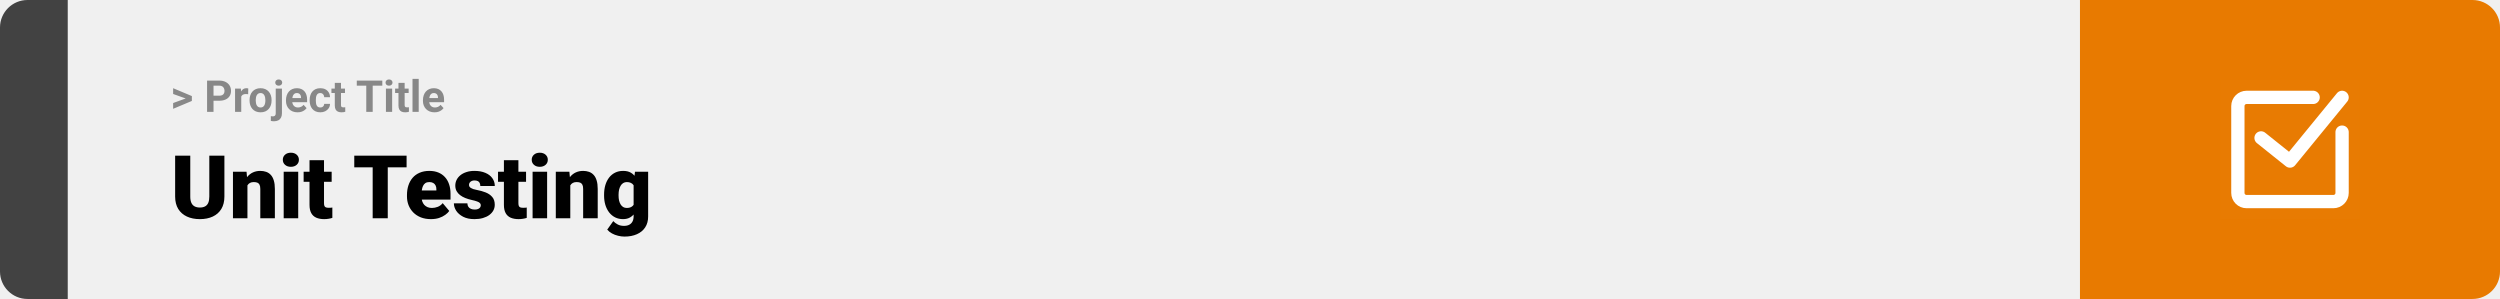
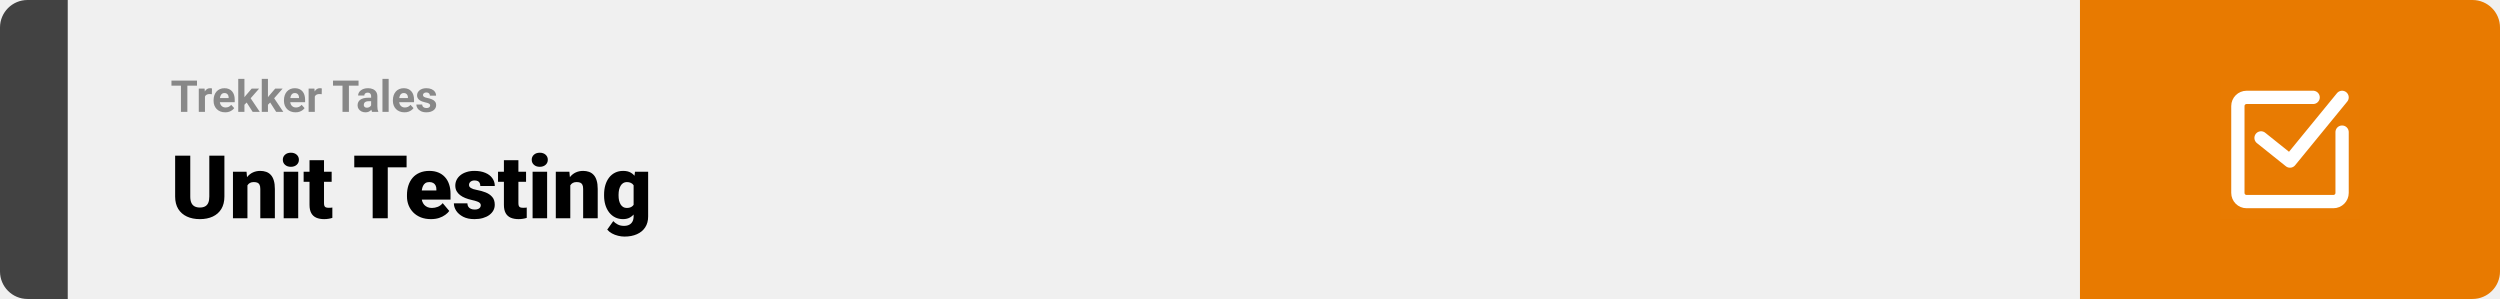
<svg xmlns="http://www.w3.org/2000/svg" width="1363" height="163" viewBox="0 0 1363 163" fill="none">
  <path d="M0 15C0 6.716 6.716 0 15 0H37V163H15C6.716 163 0 156.284 0 148V15Z" fill="#424242" />
  <rect width="1097" height="163" transform="translate(37)" fill="#F0F0F0" />
-   <path d="M101.906 53.922L94.394 51.238V48.086L104.602 52.375V54.637L101.906 53.922ZM94.394 56.172L101.918 53.43L104.602 52.785V55.035L94.394 59.324V56.172ZM119.543 54.918H115.195V52.176H119.543C120.215 52.176 120.762 52.066 121.184 51.848C121.605 51.621 121.914 51.309 122.109 50.91C122.305 50.512 122.402 50.062 122.402 49.562C122.402 49.055 122.305 48.582 122.109 48.145C121.914 47.707 121.605 47.355 121.184 47.09C120.762 46.824 120.215 46.691 119.543 46.691H116.414V61H112.898V43.938H119.543C120.879 43.938 122.023 44.18 122.977 44.664C123.938 45.141 124.672 45.801 125.18 46.645C125.688 47.488 125.941 48.453 125.941 49.539C125.941 50.641 125.688 51.594 125.18 52.398C124.672 53.203 123.938 53.824 122.977 54.262C122.023 54.699 120.879 54.918 119.543 54.918ZM131.531 51.086V61H128.156V48.32H131.332L131.531 51.086ZM135.352 48.238L135.293 51.367C135.129 51.344 134.93 51.324 134.695 51.309C134.469 51.285 134.262 51.273 134.074 51.273C133.598 51.273 133.184 51.336 132.832 51.461C132.488 51.578 132.199 51.754 131.965 51.988C131.738 52.223 131.566 52.508 131.449 52.844C131.34 53.18 131.277 53.562 131.262 53.992L130.582 53.781C130.582 52.961 130.664 52.207 130.828 51.52C130.992 50.824 131.23 50.219 131.543 49.703C131.863 49.188 132.254 48.789 132.715 48.508C133.176 48.227 133.703 48.086 134.297 48.086C134.484 48.086 134.676 48.102 134.871 48.133C135.066 48.156 135.227 48.191 135.352 48.238ZM136.055 54.789V54.543C136.055 53.613 136.188 52.758 136.453 51.977C136.719 51.188 137.105 50.504 137.613 49.926C138.121 49.348 138.746 48.898 139.488 48.578C140.23 48.25 141.082 48.086 142.043 48.086C143.004 48.086 143.859 48.25 144.609 48.578C145.359 48.898 145.988 49.348 146.496 49.926C147.012 50.504 147.402 51.188 147.668 51.977C147.934 52.758 148.066 53.613 148.066 54.543V54.789C148.066 55.711 147.934 56.566 147.668 57.355C147.402 58.137 147.012 58.82 146.496 59.406C145.988 59.984 145.363 60.434 144.621 60.754C143.879 61.074 143.027 61.234 142.066 61.234C141.105 61.234 140.25 61.074 139.5 60.754C138.758 60.434 138.129 59.984 137.613 59.406C137.105 58.82 136.719 58.137 136.453 57.355C136.188 56.566 136.055 55.711 136.055 54.789ZM139.43 54.543V54.789C139.43 55.32 139.477 55.816 139.57 56.277C139.664 56.738 139.812 57.145 140.016 57.496C140.227 57.84 140.5 58.109 140.836 58.305C141.172 58.5 141.582 58.598 142.066 58.598C142.535 58.598 142.938 58.5 143.273 58.305C143.609 58.109 143.879 57.84 144.082 57.496C144.285 57.145 144.434 56.738 144.527 56.277C144.629 55.816 144.68 55.32 144.68 54.789V54.543C144.68 54.027 144.629 53.543 144.527 53.09C144.434 52.629 144.281 52.223 144.07 51.871C143.867 51.512 143.598 51.23 143.262 51.027C142.926 50.824 142.52 50.723 142.043 50.723C141.566 50.723 141.16 50.824 140.824 51.027C140.496 51.23 140.227 51.512 140.016 51.871C139.812 52.223 139.664 52.629 139.57 53.09C139.477 53.543 139.43 54.027 139.43 54.543ZM150.328 48.32H153.715V61.762C153.715 62.699 153.543 63.492 153.199 64.141C152.855 64.789 152.359 65.281 151.711 65.617C151.062 65.953 150.277 66.121 149.355 66.121C149.066 66.121 148.785 66.106 148.512 66.074C148.23 66.043 147.941 65.992 147.645 65.922L147.656 63.332C147.844 63.363 148.027 63.387 148.207 63.402C148.379 63.426 148.555 63.438 148.734 63.438C149.086 63.438 149.379 63.379 149.613 63.262C149.848 63.145 150.023 62.961 150.141 62.711C150.266 62.469 150.328 62.152 150.328 61.762V48.32ZM150.059 45.016C150.059 44.523 150.23 44.117 150.574 43.797C150.926 43.477 151.387 43.316 151.957 43.316C152.535 43.316 152.996 43.477 153.34 43.797C153.684 44.117 153.855 44.523 153.855 45.016C153.855 45.508 153.684 45.914 153.34 46.234C152.996 46.555 152.535 46.715 151.957 46.715C151.387 46.715 150.926 46.555 150.574 46.234C150.23 45.914 150.059 45.508 150.059 45.016ZM162.234 61.234C161.25 61.234 160.367 61.078 159.586 60.766C158.805 60.445 158.141 60.004 157.594 59.441C157.055 58.879 156.641 58.227 156.352 57.484C156.062 56.734 155.918 55.938 155.918 55.094V54.625C155.918 53.664 156.055 52.785 156.328 51.988C156.602 51.191 156.992 50.5 157.5 49.914C158.016 49.328 158.641 48.879 159.375 48.566C160.109 48.246 160.938 48.086 161.859 48.086C162.758 48.086 163.555 48.234 164.25 48.531C164.945 48.828 165.527 49.25 165.996 49.797C166.473 50.344 166.832 51 167.074 51.766C167.316 52.523 167.438 53.367 167.438 54.297V55.703H157.359V53.453H164.121V53.195C164.121 52.727 164.035 52.309 163.863 51.941C163.699 51.566 163.449 51.27 163.113 51.051C162.777 50.832 162.348 50.723 161.824 50.723C161.379 50.723 160.996 50.82 160.676 51.016C160.355 51.211 160.094 51.484 159.891 51.836C159.695 52.188 159.547 52.602 159.445 53.078C159.352 53.547 159.305 54.062 159.305 54.625V55.094C159.305 55.602 159.375 56.07 159.516 56.5C159.664 56.93 159.871 57.301 160.137 57.613C160.41 57.926 160.738 58.168 161.121 58.34C161.512 58.512 161.953 58.598 162.445 58.598C163.055 58.598 163.621 58.48 164.145 58.246C164.676 58.004 165.133 57.641 165.516 57.156L167.156 58.938C166.891 59.32 166.527 59.688 166.066 60.039C165.613 60.391 165.066 60.68 164.426 60.906C163.785 61.125 163.055 61.234 162.234 61.234ZM174.598 58.598C175.012 58.598 175.379 58.52 175.699 58.363C176.02 58.199 176.27 57.973 176.449 57.684C176.637 57.387 176.734 57.039 176.742 56.641H179.918C179.91 57.531 179.672 58.324 179.203 59.02C178.734 59.707 178.105 60.25 177.316 60.648C176.527 61.039 175.645 61.234 174.668 61.234C173.684 61.234 172.824 61.07 172.09 60.742C171.363 60.414 170.758 59.961 170.273 59.383C169.789 58.797 169.426 58.117 169.184 57.344C168.941 56.562 168.82 55.727 168.82 54.836V54.496C168.82 53.598 168.941 52.762 169.184 51.988C169.426 51.207 169.789 50.527 170.273 49.949C170.758 49.363 171.363 48.906 172.09 48.578C172.816 48.25 173.668 48.086 174.645 48.086C175.684 48.086 176.594 48.285 177.375 48.684C178.164 49.082 178.781 49.652 179.227 50.395C179.68 51.129 179.91 52 179.918 53.008H176.742C176.734 52.586 176.645 52.203 176.473 51.859C176.309 51.516 176.066 51.242 175.746 51.039C175.434 50.828 175.047 50.723 174.586 50.723C174.094 50.723 173.691 50.828 173.379 51.039C173.066 51.242 172.824 51.523 172.652 51.883C172.48 52.234 172.359 52.637 172.289 53.09C172.227 53.535 172.195 54.004 172.195 54.496V54.836C172.195 55.328 172.227 55.801 172.289 56.254C172.352 56.707 172.469 57.109 172.641 57.461C172.82 57.812 173.066 58.09 173.379 58.293C173.691 58.496 174.098 58.598 174.598 58.598ZM188.086 48.32V50.711H180.703V48.32H188.086ZM182.531 45.191H185.906V57.18C185.906 57.547 185.953 57.828 186.047 58.023C186.148 58.219 186.297 58.355 186.492 58.434C186.688 58.504 186.934 58.539 187.23 58.539C187.441 58.539 187.629 58.531 187.793 58.516C187.965 58.492 188.109 58.469 188.227 58.445L188.238 60.93C187.949 61.023 187.637 61.098 187.301 61.152C186.965 61.207 186.594 61.234 186.188 61.234C185.445 61.234 184.797 61.113 184.242 60.871C183.695 60.621 183.273 60.223 182.977 59.676C182.68 59.129 182.531 58.41 182.531 57.52V45.191ZM203.191 43.938V61H199.688V43.938H203.191ZM208.441 43.938V46.691H194.52V43.938H208.441ZM213.797 48.32V61H210.41V48.32H213.797ZM210.199 45.016C210.199 44.523 210.371 44.117 210.715 43.797C211.059 43.477 211.52 43.316 212.098 43.316C212.668 43.316 213.125 43.477 213.469 43.797C213.82 44.117 213.996 44.523 213.996 45.016C213.996 45.508 213.82 45.914 213.469 46.234C213.125 46.555 212.668 46.715 212.098 46.715C211.52 46.715 211.059 46.555 210.715 46.234C210.371 45.914 210.199 45.508 210.199 45.016ZM222.797 48.32V50.711H215.414V48.32H222.797ZM217.242 45.191H220.617V57.18C220.617 57.547 220.664 57.828 220.758 58.023C220.859 58.219 221.008 58.355 221.203 58.434C221.398 58.504 221.645 58.539 221.941 58.539C222.152 58.539 222.34 58.531 222.504 58.516C222.676 58.492 222.82 58.469 222.938 58.445L222.949 60.93C222.66 61.023 222.348 61.098 222.012 61.152C221.676 61.207 221.305 61.234 220.898 61.234C220.156 61.234 219.508 61.113 218.953 60.871C218.406 60.621 217.984 60.223 217.688 59.676C217.391 59.129 217.242 58.41 217.242 57.52V45.191ZM228.281 43V61H224.895V43H228.281ZM236.906 61.234C235.922 61.234 235.039 61.078 234.258 60.766C233.477 60.445 232.812 60.004 232.266 59.441C231.727 58.879 231.312 58.227 231.023 57.484C230.734 56.734 230.59 55.938 230.59 55.094V54.625C230.59 53.664 230.727 52.785 231 51.988C231.273 51.191 231.664 50.5 232.172 49.914C232.688 49.328 233.312 48.879 234.047 48.566C234.781 48.246 235.609 48.086 236.531 48.086C237.43 48.086 238.227 48.234 238.922 48.531C239.617 48.828 240.199 49.25 240.668 49.797C241.145 50.344 241.504 51 241.746 51.766C241.988 52.523 242.109 53.367 242.109 54.297V55.703H232.031V53.453H238.793V53.195C238.793 52.727 238.707 52.309 238.535 51.941C238.371 51.566 238.121 51.27 237.785 51.051C237.449 50.832 237.02 50.723 236.496 50.723C236.051 50.723 235.668 50.82 235.348 51.016C235.027 51.211 234.766 51.484 234.562 51.836C234.367 52.188 234.219 52.602 234.117 53.078C234.023 53.547 233.977 54.062 233.977 54.625V55.094C233.977 55.602 234.047 56.07 234.188 56.5C234.336 56.93 234.543 57.301 234.809 57.613C235.082 57.926 235.41 58.168 235.793 58.34C236.184 58.512 236.625 58.598 237.117 58.598C237.727 58.598 238.293 58.48 238.816 58.246C239.348 58.004 239.805 57.641 240.188 57.156L241.828 58.938C241.562 59.32 241.199 59.688 240.738 60.039C240.285 60.391 239.738 60.68 239.098 60.906C238.457 61.125 237.727 61.234 236.906 61.234Z" fill="#888888" />
+   <path d="M102.152 43.938V61H98.648V43.938H102.152ZM107.402 43.938V46.691H93.481V43.938H107.402ZM111.75 51.086V61H108.375V48.32H111.551L111.75 51.086ZM115.57 48.238L115.512 51.367C115.348 51.344 115.148 51.324 114.914 51.309C114.688 51.285 114.48 51.273 114.293 51.273C113.816 51.273 113.402 51.336 113.051 51.461C112.707 51.578 112.418 51.754 112.184 51.988C111.957 52.223 111.785 52.508 111.668 52.844C111.559 53.18 111.496 53.562 111.48 53.992L110.801 53.781C110.801 52.961 110.883 52.207 111.047 51.52C111.211 50.824 111.449 50.219 111.762 49.703C112.082 49.188 112.473 48.789 112.934 48.508C113.395 48.227 113.922 48.086 114.516 48.086C114.703 48.086 114.895 48.102 115.09 48.133C115.285 48.156 115.445 48.191 115.57 48.238ZM122.766 61.234C121.781 61.234 120.898 61.078 120.117 60.766C119.336 60.445 118.672 60.004 118.125 59.441C117.586 58.879 117.172 58.227 116.883 57.484C116.594 56.734 116.449 55.938 116.449 55.094V54.625C116.449 53.664 116.586 52.785 116.859 51.988C117.133 51.191 117.523 50.5 118.031 49.914C118.547 49.328 119.172 48.879 119.906 48.566C120.641 48.246 121.469 48.086 122.391 48.086C123.289 48.086 124.086 48.234 124.781 48.531C125.477 48.828 126.059 49.25 126.527 49.797C127.004 50.344 127.363 51 127.605 51.766C127.848 52.523 127.969 53.367 127.969 54.297V55.703H117.891V53.453H124.652V53.195C124.652 52.727 124.566 52.309 124.395 51.941C124.23 51.566 123.98 51.27 123.645 51.051C123.309 50.832 122.879 50.723 122.355 50.723C121.91 50.723 121.527 50.82 121.207 51.016C120.887 51.211 120.625 51.484 120.422 51.836C120.227 52.188 120.078 52.602 119.977 53.078C119.883 53.547 119.836 54.062 119.836 54.625V55.094C119.836 55.602 119.906 56.07 120.047 56.5C120.195 56.93 120.402 57.301 120.668 57.613C120.941 57.926 121.27 58.168 121.652 58.34C122.043 58.512 122.484 58.598 122.977 58.598C123.586 58.598 124.152 58.48 124.676 58.246C125.207 58.004 125.664 57.641 126.047 57.156L127.688 58.938C127.422 59.32 127.059 59.688 126.598 60.039C126.145 60.391 125.598 60.68 124.957 60.906C124.316 61.125 123.586 61.234 122.766 61.234ZM133.266 42.988V61H129.891V42.988H133.266ZM141.258 48.32L135.75 54.602L132.797 57.59L131.566 55.152L133.91 52.176L137.203 48.32H141.258ZM137.754 61L134.004 55.141L136.336 53.102L141.645 61H137.754ZM146.086 42.988V61H142.711V42.988H146.086ZM154.078 48.32L148.57 54.602L145.617 57.59L144.387 55.152L146.73 52.176L150.023 48.32H154.078ZM150.574 61L146.824 55.141L149.156 53.102L154.465 61H150.574ZM161.133 61.234C160.148 61.234 159.266 61.078 158.484 60.766C157.703 60.445 157.039 60.004 156.492 59.441C155.953 58.879 155.539 58.227 155.25 57.484C154.961 56.734 154.816 55.938 154.816 55.094V54.625C154.816 53.664 154.953 52.785 155.227 51.988C155.5 51.191 155.891 50.5 156.398 49.914C156.914 49.328 157.539 48.879 158.273 48.566C159.008 48.246 159.836 48.086 160.758 48.086C161.656 48.086 162.453 48.234 163.148 48.531C163.844 48.828 164.426 49.25 164.895 49.797C165.371 50.344 165.73 51 165.973 51.766C166.215 52.523 166.336 53.367 166.336 54.297V55.703H156.258V53.453H163.02V53.195C163.02 52.727 162.934 52.309 162.762 51.941C162.598 51.566 162.348 51.27 162.012 51.051C161.676 50.832 161.246 50.723 160.723 50.723C160.277 50.723 159.895 50.82 159.574 51.016C159.254 51.211 158.992 51.484 158.789 51.836C158.594 52.188 158.445 52.602 158.344 53.078C158.25 53.547 158.203 54.062 158.203 54.625V55.094C158.203 55.602 158.273 56.07 158.414 56.5C158.562 56.93 158.77 57.301 159.035 57.613C159.309 57.926 159.637 58.168 160.02 58.34C160.41 58.512 160.852 58.598 161.344 58.598C161.953 58.598 162.52 58.48 163.043 58.246C163.574 58.004 164.031 57.641 164.414 57.156L166.055 58.938C165.789 59.32 165.426 59.688 164.965 60.039C164.512 60.391 163.965 60.68 163.324 60.906C162.684 61.125 161.953 61.234 161.133 61.234ZM171.633 51.086V61H168.258V48.32H171.434L171.633 51.086ZM175.453 48.238L175.395 51.367C175.23 51.344 175.031 51.324 174.797 51.309C174.57 51.285 174.363 51.273 174.176 51.273C173.699 51.273 173.285 51.336 172.934 51.461C172.59 51.578 172.301 51.754 172.066 51.988C171.84 52.223 171.668 52.508 171.551 52.844C171.441 53.18 171.379 53.562 171.363 53.992L170.684 53.781C170.684 52.961 170.766 52.207 170.93 51.52C171.094 50.824 171.332 50.219 171.645 49.703C171.965 49.188 172.355 48.789 172.816 48.508C173.277 48.227 173.805 48.086 174.398 48.086C174.586 48.086 174.777 48.102 174.973 48.133C175.168 48.156 175.328 48.191 175.453 48.238ZM190.23 43.938V61H186.727V43.938H190.23ZM195.48 43.938V46.691H181.559V43.938H195.48ZM202.336 58.141V52.492C202.336 52.086 202.27 51.738 202.137 51.449C202.004 51.152 201.797 50.922 201.516 50.758C201.242 50.594 200.887 50.512 200.449 50.512C200.074 50.512 199.75 50.578 199.477 50.711C199.203 50.836 198.992 51.02 198.844 51.262C198.695 51.496 198.621 51.773 198.621 52.094H195.246C195.246 51.555 195.371 51.043 195.621 50.559C195.871 50.074 196.234 49.648 196.711 49.281C197.188 48.906 197.754 48.613 198.41 48.402C199.074 48.191 199.816 48.086 200.637 48.086C201.621 48.086 202.496 48.25 203.262 48.578C204.027 48.906 204.629 49.398 205.066 50.055C205.512 50.711 205.734 51.531 205.734 52.516V57.941C205.734 58.637 205.777 59.207 205.863 59.652C205.949 60.09 206.074 60.473 206.238 60.801V61H202.828C202.664 60.656 202.539 60.227 202.453 59.711C202.375 59.188 202.336 58.664 202.336 58.141ZM202.781 53.277L202.805 55.188H200.918C200.473 55.188 200.086 55.238 199.758 55.34C199.43 55.441 199.16 55.586 198.949 55.773C198.738 55.953 198.582 56.164 198.48 56.406C198.387 56.648 198.34 56.914 198.34 57.203C198.34 57.492 198.406 57.754 198.539 57.988C198.672 58.215 198.863 58.395 199.113 58.527C199.363 58.652 199.656 58.715 199.992 58.715C200.5 58.715 200.941 58.613 201.316 58.41C201.691 58.207 201.98 57.957 202.184 57.66C202.395 57.363 202.504 57.082 202.512 56.816L203.402 58.246C203.277 58.566 203.105 58.898 202.887 59.242C202.676 59.586 202.406 59.91 202.078 60.215C201.75 60.512 201.355 60.758 200.895 60.953C200.434 61.141 199.887 61.234 199.254 61.234C198.449 61.234 197.719 61.074 197.062 60.754C196.414 60.426 195.898 59.977 195.516 59.406C195.141 58.828 194.953 58.172 194.953 57.438C194.953 56.773 195.078 56.184 195.328 55.668C195.578 55.152 195.945 54.719 196.43 54.367C196.922 54.008 197.535 53.738 198.27 53.559C199.004 53.371 199.855 53.277 200.824 53.277H202.781ZM211.898 43V61H208.512V43H211.898ZM220.523 61.234C219.539 61.234 218.656 61.078 217.875 60.766C217.094 60.445 216.43 60.004 215.883 59.441C215.344 58.879 214.93 58.227 214.641 57.484C214.352 56.734 214.207 55.938 214.207 55.094V54.625C214.207 53.664 214.344 52.785 214.617 51.988C214.891 51.191 215.281 50.5 215.789 49.914C216.305 49.328 216.93 48.879 217.664 48.566C218.398 48.246 219.227 48.086 220.148 48.086C221.047 48.086 221.844 48.234 222.539 48.531C223.234 48.828 223.816 49.25 224.285 49.797C224.762 50.344 225.121 51 225.363 51.766C225.605 52.523 225.727 53.367 225.727 54.297V55.703H215.648V53.453H222.41V53.195C222.41 52.727 222.324 52.309 222.152 51.941C221.988 51.566 221.738 51.27 221.402 51.051C221.066 50.832 220.637 50.723 220.113 50.723C219.668 50.723 219.285 50.82 218.965 51.016C218.645 51.211 218.383 51.484 218.18 51.836C217.984 52.188 217.836 52.602 217.734 53.078C217.641 53.547 217.594 54.062 217.594 54.625V55.094C217.594 55.602 217.664 56.07 217.805 56.5C217.953 56.93 218.16 57.301 218.426 57.613C218.699 57.926 219.027 58.168 219.41 58.34C219.801 58.512 220.242 58.598 220.734 58.598C221.344 58.598 221.91 58.48 222.434 58.246C222.965 58.004 223.422 57.641 223.805 57.156L225.445 58.938C225.18 59.32 224.816 59.688 224.355 60.039C223.902 60.391 223.355 60.68 222.715 60.906C222.074 61.125 221.344 61.234 220.523 61.234ZM234.504 57.496C234.504 57.254 234.434 57.035 234.293 56.84C234.152 56.645 233.891 56.465 233.508 56.301C233.133 56.129 232.59 55.973 231.879 55.832C231.238 55.691 230.641 55.516 230.086 55.305C229.539 55.086 229.062 54.824 228.656 54.52C228.258 54.215 227.945 53.855 227.719 53.441C227.492 53.02 227.379 52.539 227.379 52C227.379 51.469 227.492 50.969 227.719 50.5C227.953 50.031 228.285 49.617 228.715 49.258C229.152 48.891 229.684 48.605 230.309 48.402C230.941 48.191 231.652 48.086 232.441 48.086C233.543 48.086 234.488 48.262 235.277 48.613C236.074 48.965 236.684 49.449 237.105 50.066C237.535 50.676 237.75 51.371 237.75 52.152H234.375C234.375 51.824 234.305 51.531 234.164 51.273C234.031 51.008 233.82 50.801 233.531 50.652C233.25 50.496 232.883 50.418 232.43 50.418C232.055 50.418 231.73 50.484 231.457 50.617C231.184 50.742 230.973 50.914 230.824 51.133C230.684 51.344 230.613 51.578 230.613 51.836C230.613 52.031 230.652 52.207 230.73 52.363C230.816 52.512 230.953 52.648 231.141 52.773C231.328 52.898 231.57 53.016 231.867 53.125C232.172 53.227 232.547 53.32 232.992 53.406C233.906 53.594 234.723 53.84 235.441 54.145C236.16 54.441 236.73 54.848 237.152 55.363C237.574 55.871 237.785 56.539 237.785 57.367C237.785 57.93 237.66 58.445 237.41 58.914C237.16 59.383 236.801 59.793 236.332 60.145C235.863 60.488 235.301 60.758 234.645 60.953C233.996 61.141 233.266 61.234 232.453 61.234C231.273 61.234 230.273 61.023 229.453 60.602C228.641 60.18 228.023 59.645 227.602 58.996C227.188 58.34 226.98 57.668 226.98 56.98H230.18C230.195 57.441 230.312 57.812 230.531 58.094C230.758 58.375 231.043 58.578 231.387 58.703C231.738 58.828 232.117 58.891 232.523 58.891C232.961 58.891 233.324 58.832 233.613 58.715C233.902 58.59 234.121 58.426 234.27 58.223C234.426 58.012 234.504 57.77 234.504 57.496Z" fill="#888888" />
  <path d="M114.117 84.875H122.344V107.164C122.344 109.82 121.789 112.07 120.68 113.914C119.57 115.742 118.016 117.125 116.016 118.062C114.016 119 111.664 119.469 108.961 119.469C106.289 119.469 103.938 119 101.906 118.062C99.891 117.125 98.312 115.742 97.172 113.914C96.047 112.07 95.484 109.82 95.484 107.164V84.875H103.734V107.164C103.734 108.57 103.938 109.719 104.344 110.609C104.75 111.484 105.344 112.125 106.125 112.531C106.906 112.938 107.852 113.141 108.961 113.141C110.086 113.141 111.031 112.938 111.797 112.531C112.562 112.125 113.141 111.484 113.531 110.609C113.922 109.719 114.117 108.57 114.117 107.164V84.875ZM134.906 99.055V119H127.008V93.641H134.414L134.906 99.055ZM133.969 105.453L132.117 105.5C132.117 103.562 132.352 101.836 132.82 100.32C133.289 98.789 133.953 97.492 134.812 96.43C135.672 95.367 136.695 94.562 137.883 94.016C139.086 93.453 140.422 93.172 141.891 93.172C143.062 93.172 144.133 93.344 145.102 93.688C146.086 94.031 146.93 94.586 147.633 95.352C148.352 96.117 148.898 97.133 149.273 98.398C149.664 99.648 149.859 101.195 149.859 103.039V119H141.914V103.016C141.914 102 141.773 101.227 141.492 100.695C141.211 100.148 140.805 99.773 140.273 99.57C139.742 99.367 139.094 99.266 138.328 99.266C137.516 99.266 136.828 99.422 136.266 99.734C135.703 100.047 135.25 100.484 134.906 101.047C134.578 101.594 134.336 102.242 134.18 102.992C134.039 103.742 133.969 104.562 133.969 105.453ZM162.586 93.641V119H154.664V93.641H162.586ZM154.195 87.102C154.195 85.977 154.602 85.055 155.414 84.336C156.227 83.617 157.281 83.258 158.578 83.258C159.875 83.258 160.93 83.617 161.742 84.336C162.555 85.055 162.961 85.977 162.961 87.102C162.961 88.227 162.555 89.148 161.742 89.867C160.93 90.586 159.875 90.945 158.578 90.945C157.281 90.945 156.227 90.586 155.414 89.867C154.602 89.148 154.195 88.227 154.195 87.102ZM180.82 93.641V99.125H165.539V93.641H180.82ZM168.75 87.336H176.648V110.727C176.648 111.398 176.727 111.922 176.883 112.297C177.039 112.656 177.305 112.914 177.68 113.07C178.07 113.211 178.586 113.281 179.227 113.281C179.68 113.281 180.055 113.273 180.352 113.258C180.648 113.227 180.93 113.188 181.195 113.141V118.789C180.523 119.008 179.82 119.172 179.086 119.281C178.352 119.406 177.57 119.469 176.742 119.469C175.055 119.469 173.609 119.203 172.406 118.672C171.219 118.141 170.312 117.305 169.688 116.164C169.062 115.023 168.75 113.539 168.75 111.711V87.336ZM211.406 84.875V119H203.18V84.875H211.406ZM221.672 84.875V91.227H193.148V84.875H221.672ZM234.961 119.469C232.898 119.469 231.055 119.148 229.43 118.508C227.805 117.852 226.43 116.953 225.305 115.812C224.195 114.672 223.344 113.359 222.75 111.875C222.172 110.391 221.883 108.82 221.883 107.164V106.273C221.883 104.414 222.141 102.695 222.656 101.117C223.172 99.523 223.938 98.133 224.953 96.945C225.969 95.758 227.242 94.836 228.773 94.18C230.305 93.508 232.086 93.172 234.117 93.172C235.914 93.172 237.523 93.461 238.945 94.039C240.367 94.617 241.57 95.445 242.555 96.523C243.555 97.602 244.312 98.906 244.828 100.438C245.359 101.969 245.625 103.688 245.625 105.594V108.805H224.906V103.859H237.914V103.25C237.93 102.406 237.781 101.688 237.469 101.094C237.172 100.5 236.734 100.047 236.156 99.734C235.578 99.422 234.875 99.266 234.047 99.266C233.188 99.266 232.477 99.453 231.914 99.828C231.367 100.203 230.938 100.719 230.625 101.375C230.328 102.016 230.117 102.758 229.992 103.602C229.867 104.445 229.805 105.336 229.805 106.273V107.164C229.805 108.102 229.93 108.953 230.18 109.719C230.445 110.484 230.82 111.141 231.305 111.688C231.805 112.219 232.398 112.633 233.086 112.93C233.789 113.227 234.586 113.375 235.477 113.375C236.555 113.375 237.617 113.172 238.664 112.766C239.711 112.359 240.609 111.688 241.359 110.75L244.945 115.016C244.43 115.75 243.695 116.461 242.742 117.148C241.805 117.836 240.68 118.398 239.367 118.836C238.055 119.258 236.586 119.469 234.961 119.469ZM262.125 111.875C262.125 111.438 261.977 111.062 261.68 110.75C261.398 110.422 260.898 110.125 260.18 109.859C259.461 109.578 258.453 109.297 257.156 109.016C255.922 108.75 254.758 108.398 253.664 107.961C252.586 107.523 251.641 106.992 250.828 106.367C250.016 105.742 249.375 105 248.906 104.141C248.453 103.281 248.227 102.297 248.227 101.188C248.227 100.109 248.453 99.094 248.906 98.141C249.375 97.172 250.055 96.32 250.945 95.586C251.852 94.836 252.953 94.25 254.25 93.828C255.547 93.391 257.023 93.172 258.68 93.172C260.961 93.172 262.93 93.523 264.586 94.227C266.242 94.914 267.516 95.883 268.406 97.133C269.312 98.367 269.766 99.797 269.766 101.422H261.867C261.867 100.781 261.758 100.234 261.539 99.781C261.336 99.328 261 98.984 260.531 98.75C260.062 98.5 259.438 98.375 258.656 98.375C258.109 98.375 257.609 98.477 257.156 98.68C256.719 98.883 256.367 99.164 256.102 99.523C255.836 99.883 255.703 100.305 255.703 100.789C255.703 101.133 255.781 101.445 255.938 101.727C256.109 101.992 256.367 102.242 256.711 102.477C257.055 102.695 257.492 102.898 258.023 103.086C258.555 103.258 259.195 103.414 259.945 103.555C261.648 103.867 263.242 104.312 264.727 104.891C266.211 105.469 267.414 106.289 268.336 107.352C269.273 108.414 269.742 109.844 269.742 111.641C269.742 112.766 269.484 113.805 268.969 114.758C268.453 115.695 267.711 116.523 266.742 117.242C265.773 117.945 264.609 118.492 263.25 118.883C261.891 119.273 260.359 119.469 258.656 119.469C256.234 119.469 254.188 119.039 252.516 118.18C250.844 117.305 249.578 116.211 248.719 114.898C247.875 113.57 247.453 112.227 247.453 110.867H254.812C254.844 111.648 255.031 112.289 255.375 112.789C255.734 113.289 256.211 113.656 256.805 113.891C257.398 114.125 258.086 114.242 258.867 114.242C259.586 114.242 260.18 114.141 260.648 113.938C261.133 113.734 261.5 113.461 261.75 113.117C262 112.758 262.125 112.344 262.125 111.875ZM286.805 93.641V99.125H271.523V93.641H286.805ZM274.734 87.336H282.633V110.727C282.633 111.398 282.711 111.922 282.867 112.297C283.023 112.656 283.289 112.914 283.664 113.07C284.055 113.211 284.57 113.281 285.211 113.281C285.664 113.281 286.039 113.273 286.336 113.258C286.633 113.227 286.914 113.188 287.18 113.141V118.789C286.508 119.008 285.805 119.172 285.07 119.281C284.336 119.406 283.555 119.469 282.727 119.469C281.039 119.469 279.594 119.203 278.391 118.672C277.203 118.141 276.297 117.305 275.672 116.164C275.047 115.023 274.734 113.539 274.734 111.711V87.336ZM298.289 93.641V119H290.367V93.641H298.289ZM289.898 87.102C289.898 85.977 290.305 85.055 291.117 84.336C291.93 83.617 292.984 83.258 294.281 83.258C295.578 83.258 296.633 83.617 297.445 84.336C298.258 85.055 298.664 85.977 298.664 87.102C298.664 88.227 298.258 89.148 297.445 89.867C296.633 90.586 295.578 90.945 294.281 90.945C292.984 90.945 291.93 90.586 291.117 89.867C290.305 89.148 289.898 88.227 289.898 87.102ZM310.922 99.055V119H303.023V93.641H310.43L310.922 99.055ZM309.984 105.453L308.133 105.5C308.133 103.562 308.367 101.836 308.836 100.32C309.305 98.789 309.969 97.492 310.828 96.43C311.688 95.367 312.711 94.562 313.898 94.016C315.102 93.453 316.438 93.172 317.906 93.172C319.078 93.172 320.148 93.344 321.117 93.688C322.102 94.031 322.945 94.586 323.648 95.352C324.367 96.117 324.914 97.133 325.289 98.398C325.68 99.648 325.875 101.195 325.875 103.039V119H317.93V103.016C317.93 102 317.789 101.227 317.508 100.695C317.227 100.148 316.82 99.773 316.289 99.57C315.758 99.367 315.109 99.266 314.344 99.266C313.531 99.266 312.844 99.422 312.281 99.734C311.719 100.047 311.266 100.484 310.922 101.047C310.594 101.594 310.352 102.242 310.195 102.992C310.055 103.742 309.984 104.562 309.984 105.453ZM346.195 93.641H353.367V118.016C353.367 120.359 352.828 122.344 351.75 123.969C350.672 125.609 349.164 126.852 347.227 127.695C345.305 128.555 343.055 128.984 340.477 128.984C339.336 128.984 338.172 128.836 336.984 128.539C335.797 128.258 334.688 127.836 333.656 127.273C332.625 126.711 331.758 126.016 331.055 125.188L334.359 120.547C335 121.266 335.805 121.875 336.773 122.375C337.742 122.891 338.883 123.148 340.195 123.148C341.336 123.148 342.289 122.945 343.055 122.539C343.836 122.133 344.43 121.539 344.836 120.758C345.242 119.992 345.445 119.062 345.445 117.969V99.641L346.195 93.641ZM329.344 106.625V106.133C329.344 104.211 329.578 102.461 330.047 100.883C330.531 99.289 331.219 97.922 332.109 96.781C333.016 95.625 334.109 94.734 335.391 94.109C336.672 93.484 338.117 93.172 339.727 93.172C341.461 93.172 342.883 93.508 343.992 94.18C345.117 94.836 346.016 95.758 346.688 96.945C347.375 98.133 347.906 99.523 348.281 101.117C348.672 102.695 349 104.398 349.266 106.227V106.812C349 108.531 348.633 110.156 348.164 111.688C347.711 113.203 347.117 114.547 346.383 115.719C345.648 116.891 344.727 117.812 343.617 118.484C342.523 119.141 341.211 119.469 339.68 119.469C338.086 119.469 336.648 119.148 335.367 118.508C334.102 117.867 333.016 116.969 332.109 115.812C331.219 114.656 330.531 113.297 330.047 111.734C329.578 110.172 329.344 108.469 329.344 106.625ZM337.242 106.133V106.625C337.242 107.578 337.328 108.461 337.5 109.273C337.688 110.086 337.969 110.805 338.344 111.43C338.719 112.039 339.18 112.516 339.727 112.859C340.289 113.203 340.945 113.375 341.695 113.375C342.836 113.375 343.758 113.133 344.461 112.648C345.164 112.164 345.672 111.477 345.984 110.586C346.297 109.695 346.43 108.648 346.383 107.445V105.594C346.414 104.562 346.344 103.656 346.172 102.875C346 102.078 345.727 101.414 345.352 100.883C344.992 100.352 344.508 99.953 343.898 99.688C343.305 99.406 342.586 99.266 341.742 99.266C341.008 99.266 340.359 99.438 339.797 99.781C339.234 100.125 338.766 100.609 338.391 101.234C338.016 101.844 337.727 102.57 337.523 103.414C337.336 104.242 337.242 105.148 337.242 106.133Z" fill="black" />
  <path d="M1134 0H1348C1356.28 0 1363 6.716 1363 15V148C1363 156.284 1356.28 163 1348 163H1134V0Z" fill="#E87A00" />
  <path d="M1210.62 43.625H1286.38V119.375H1210.62V43.625Z" fill="white" fill-opacity="0.01" />
  <path d="M1276.91 72.031V105.172C1276.91 107.787 1274.79 109.906 1272.17 109.906H1224.83C1222.21 109.906 1220.09 107.787 1220.09 105.172V57.828C1220.09 55.213 1222.21 53.094 1224.83 53.094H1261.12" stroke="white" stroke-width="7.24" stroke-linecap="round" stroke-linejoin="round" />
  <path d="M1232.72 75.188L1248.5 87.812L1276.91 53.094" stroke="white" stroke-width="7.24" stroke-linecap="round" stroke-linejoin="round" />
</svg>
